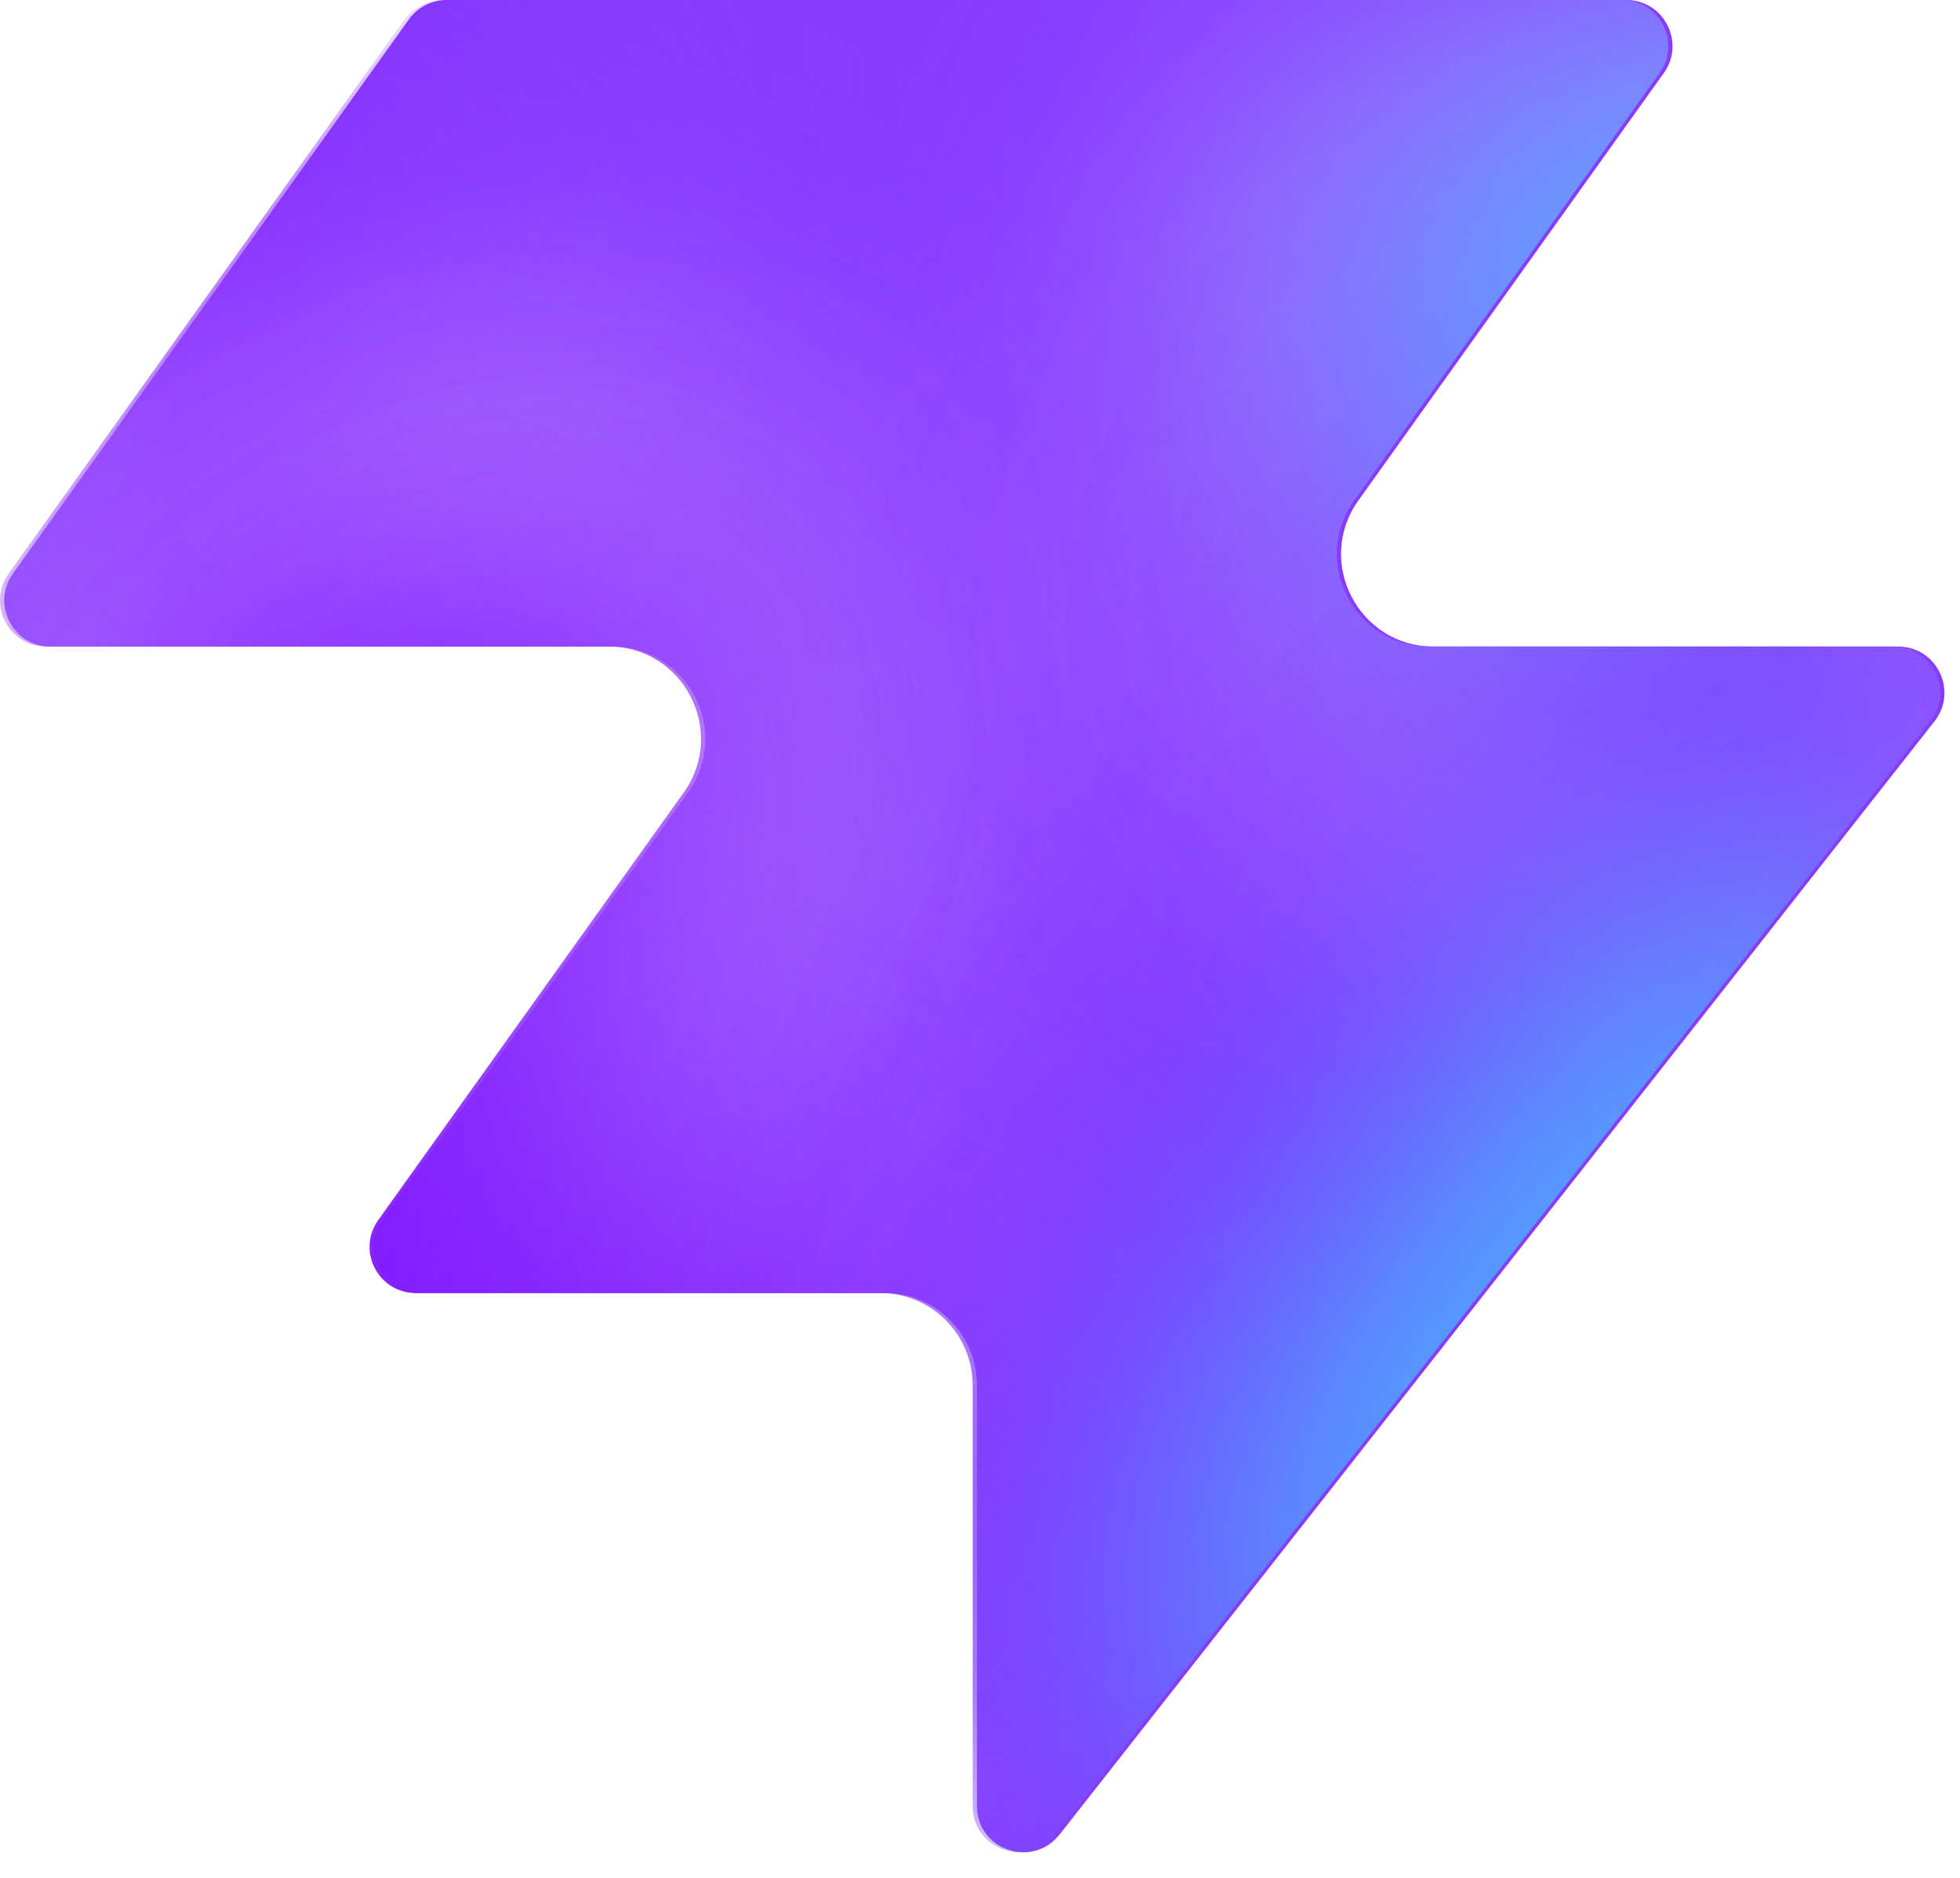
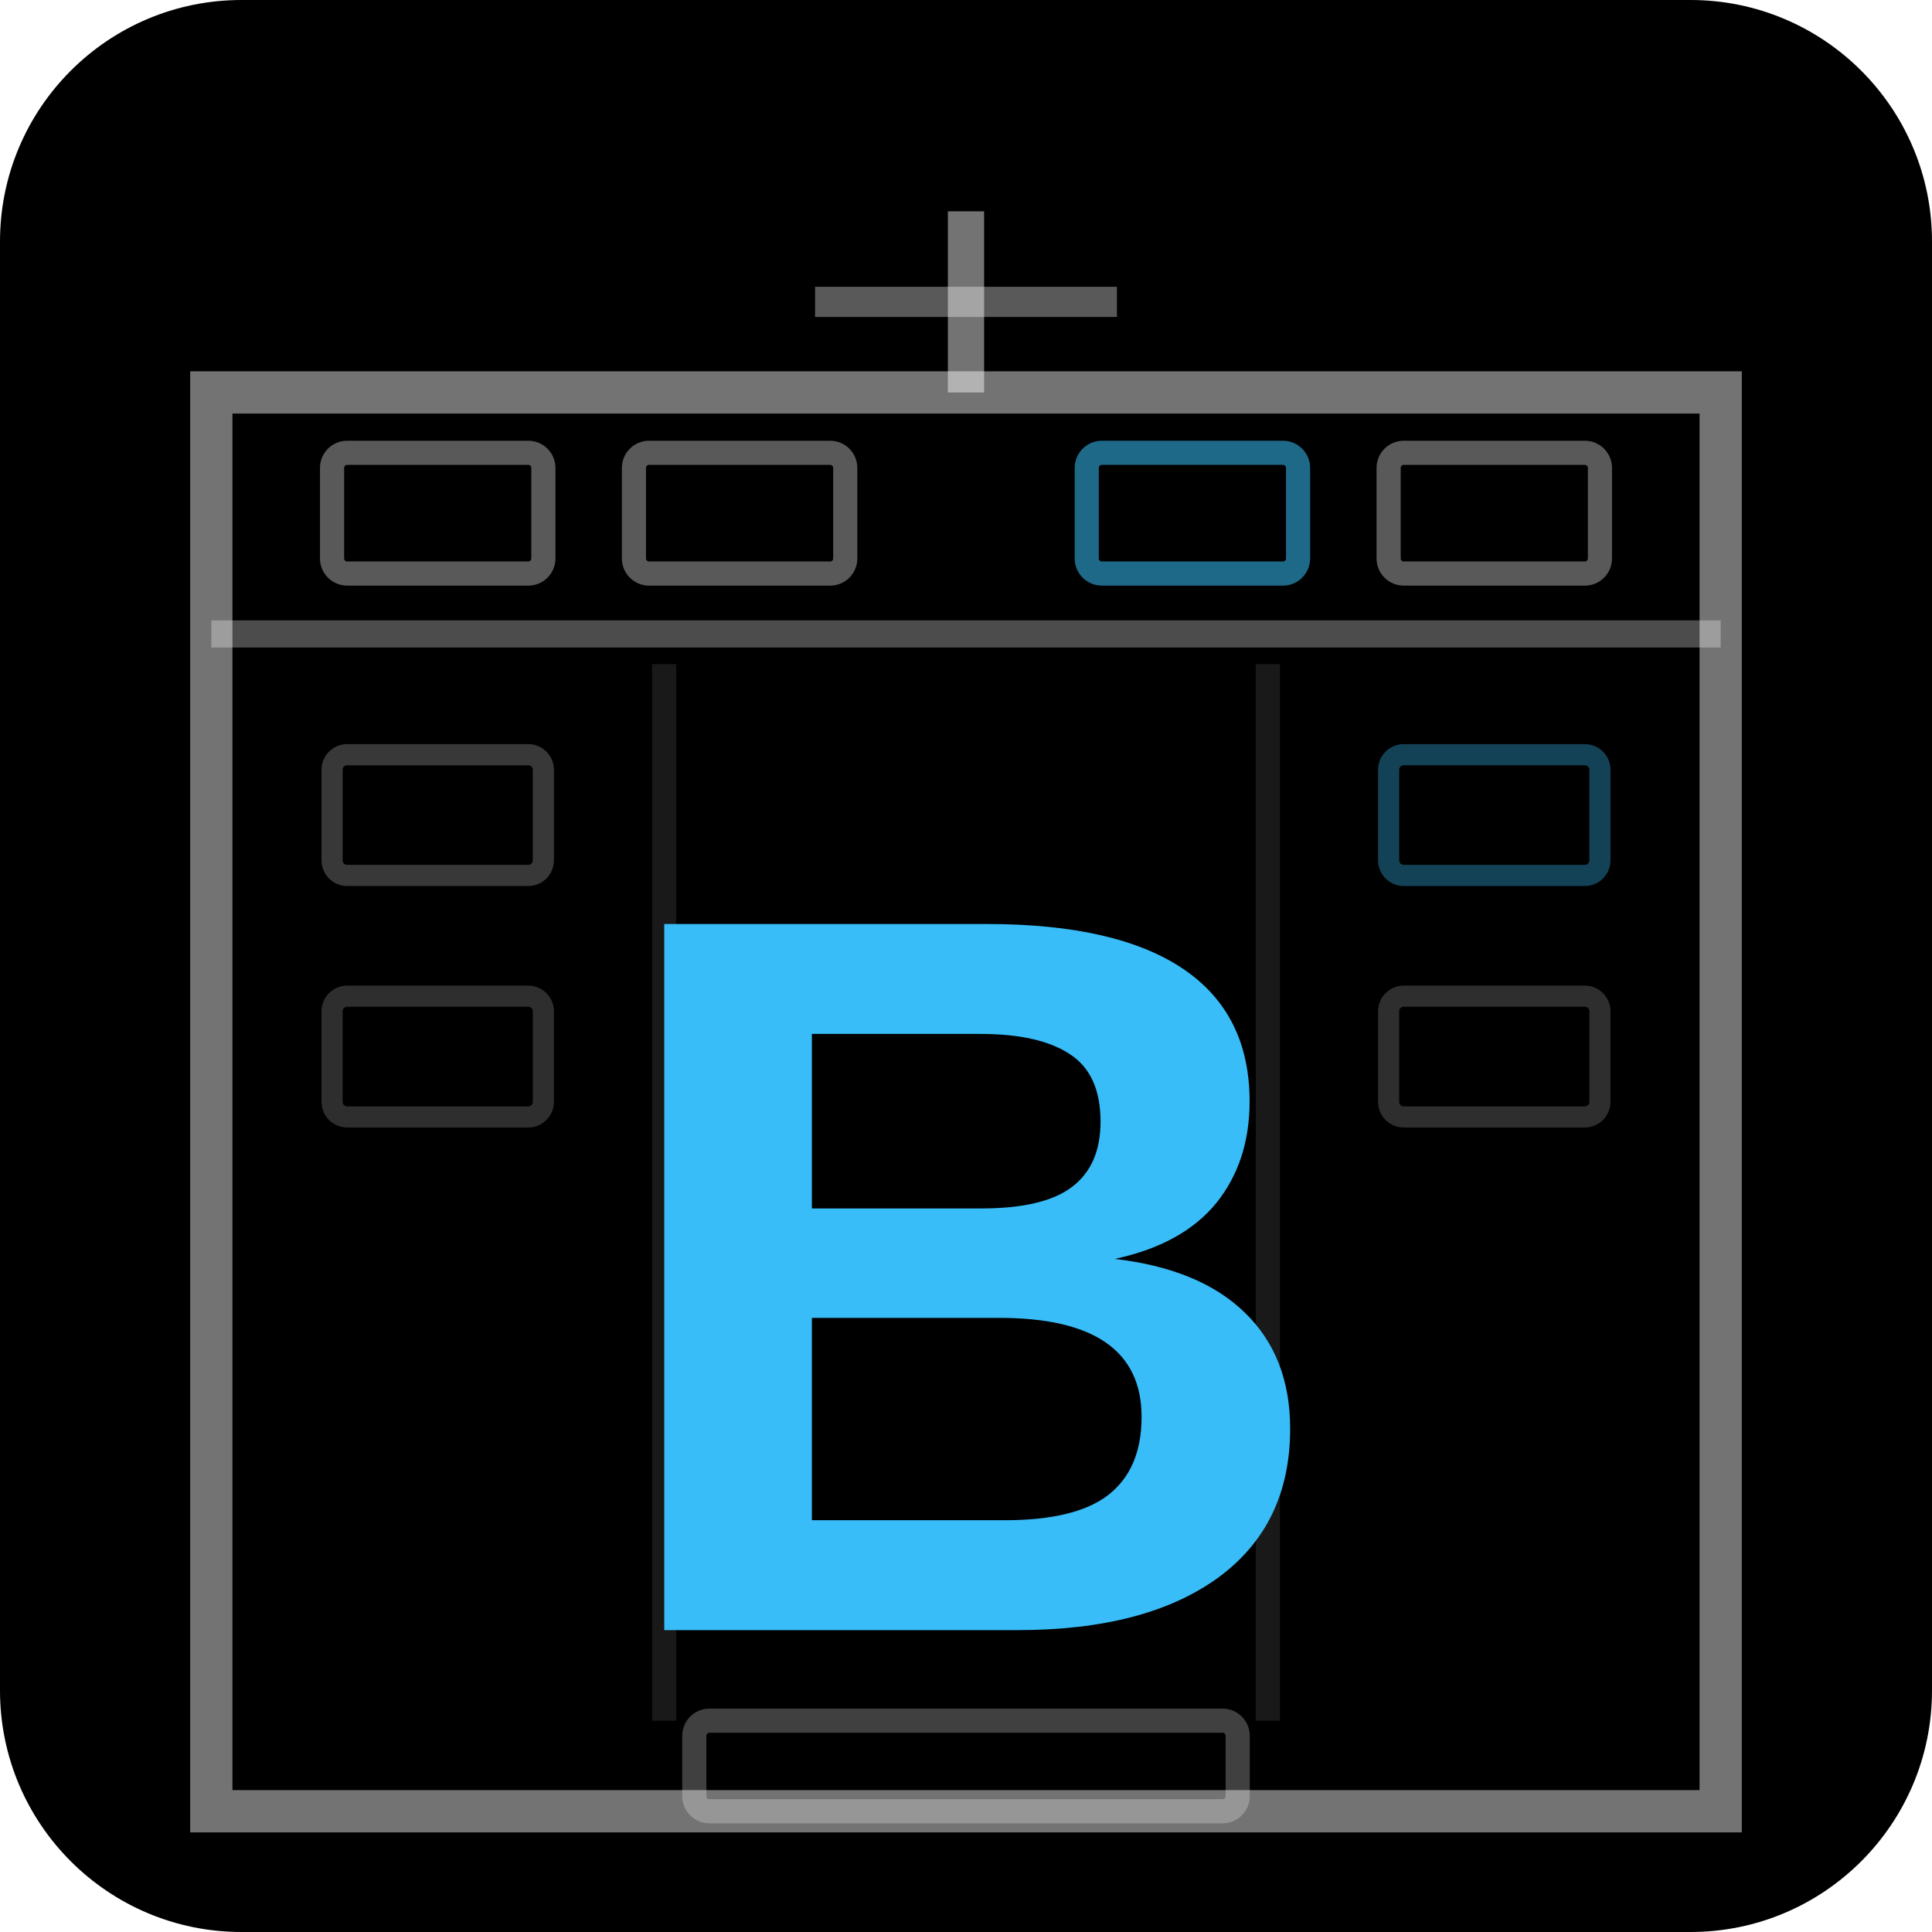
- <svg xmlns="http://www.w3.org/2000/svg" width="48" height="46" fill="none" viewBox="0 0 48 46">
-   <path fill="#863bff" d="M25.946 44.938c-.664.845-2.021.375-2.021-.698V33.937a2.26 2.26 0 0 0-2.262-2.262H10.287c-.92 0-1.456-1.04-.92-1.788l7.48-10.471c1.07-1.497 0-3.578-1.842-3.578H1.237c-.92 0-1.456-1.04-.92-1.788L10.013.474c.214-.297.556-.474.92-.474h28.894c.92 0 1.456 1.04.92 1.788l-7.48 10.471c-1.07 1.498 0 3.579 1.842 3.579h11.377c.943 0 1.473 1.088.89 1.83L25.947 44.94z" style="fill:#863bff;fill:color(display-p3 .525 .23 1);fill-opacity:1" />
-   <mask id="a" width="48" height="46" x="0" y="0" maskUnits="userSpaceOnUse" style="mask-type:alpha">
-     <path fill="#000" d="M25.842 44.938c-.664.844-2.021.375-2.021-.698V33.937a2.26 2.26 0 0 0-2.262-2.262H10.183c-.92 0-1.456-1.04-.92-1.788l7.48-10.471c1.07-1.498 0-3.579-1.842-3.579H1.133c-.92 0-1.456-1.04-.92-1.787L9.91.473c.214-.297.556-.474.92-.474h28.894c.92 0 1.456 1.04.92 1.788l-7.48 10.471c-1.07 1.498 0 3.578 1.842 3.578h11.377c.943 0 1.473 1.088.89 1.832L25.843 44.94z" style="fill:#000;fill-opacity:1" />
-   </mask>
-   <g mask="url(#a)">
-     <g filter="url(#b)">
-       <ellipse cx="5.508" cy="14.704" fill="#ede6ff" rx="5.508" ry="14.704" style="fill:#ede6ff;fill:color(display-p3 .927 .903 1);fill-opacity:1" transform="matrix(.00324 1 1 -.00324 -4.47 31.516)" />
-     </g>
-     <g filter="url(#c)">
-       <ellipse cx="10.399" cy="29.851" fill="#ede6ff" rx="10.399" ry="29.851" style="fill:#ede6ff;fill:color(display-p3 .927 .903 1);fill-opacity:1" transform="matrix(.00324 1 1 -.00324 -39.328 7.883)" />
-     </g>
-     <g filter="url(#d)">
-       <ellipse cx="5.508" cy="30.487" fill="#7e14ff" rx="5.508" ry="30.487" style="fill:#7e14ff;fill:color(display-p3 .492 .077 1);fill-opacity:1" transform="rotate(89.814 -25.913 -14.639)scale(1 -1)" />
-     </g>
-     <g filter="url(#e)">
-       <ellipse cx="5.508" cy="30.599" fill="#7e14ff" rx="5.508" ry="30.599" style="fill:#7e14ff;fill:color(display-p3 .492 .077 1);fill-opacity:1" transform="rotate(89.814 -32.644 -3.334)scale(1 -1)" />
-     </g>
-     <g filter="url(#f)">
-       <ellipse cx="5.508" cy="30.599" fill="#7e14ff" rx="5.508" ry="30.599" style="fill:#7e14ff;fill:color(display-p3 .492 .077 1);fill-opacity:1" transform="matrix(.00324 1 1 -.00324 -34.34 30.47)" />
-     </g>
-     <g filter="url(#g)">
-       <ellipse cx="14.072" cy="22.078" fill="#ede6ff" rx="14.072" ry="22.078" style="fill:#ede6ff;fill:color(display-p3 .927 .903 1);fill-opacity:1" transform="rotate(93.35 24.506 48.493)scale(-1 1)" />
-     </g>
-     <g filter="url(#h)">
-       <ellipse cx="3.47" cy="21.501" fill="#7e14ff" rx="3.47" ry="21.501" style="fill:#7e14ff;fill:color(display-p3 .492 .077 1);fill-opacity:1" transform="rotate(89.009 28.708 47.59)scale(-1 1)" />
-     </g>
-     <g filter="url(#i)">
-       <ellipse cx="3.47" cy="21.501" fill="#7e14ff" rx="3.47" ry="21.501" style="fill:#7e14ff;fill:color(display-p3 .492 .077 1);fill-opacity:1" transform="rotate(89.009 28.708 47.59)scale(-1 1)" />
-     </g>
-     <g filter="url(#j)">
-       <ellipse cx=".387" cy="8.972" fill="#7e14ff" rx="4.407" ry="29.108" style="fill:#7e14ff;fill:color(display-p3 .492 .077 1);fill-opacity:1" transform="rotate(39.51 .387 8.972)" />
-     </g>
-     <g filter="url(#k)">
-       <ellipse cx="47.523" cy="-6.092" fill="#7e14ff" rx="4.407" ry="29.108" style="fill:#7e14ff;fill:color(display-p3 .492 .077 1);fill-opacity:1" transform="rotate(37.892 47.523 -6.092)" />
-     </g>
-     <g filter="url(#l)">
-       <ellipse cx="41.412" cy="6.333" fill="#47bfff" rx="5.971" ry="9.665" style="fill:#47bfff;fill:color(display-p3 .28 .748 1);fill-opacity:1" transform="rotate(37.892 41.412 6.333)" />
-     </g>
-     <g filter="url(#m)">
-       <ellipse cx="-1.879" cy="38.332" fill="#7e14ff" rx="4.407" ry="29.108" style="fill:#7e14ff;fill:color(display-p3 .492 .077 1);fill-opacity:1" transform="rotate(37.892 -1.88 38.332)" />
-     </g>
-     <g filter="url(#n)">
-       <ellipse cx="-1.879" cy="38.332" fill="#7e14ff" rx="4.407" ry="29.108" style="fill:#7e14ff;fill:color(display-p3 .492 .077 1);fill-opacity:1" transform="rotate(37.892 -1.88 38.332)" />
-     </g>
-     <g filter="url(#o)">
-       <ellipse cx="35.651" cy="29.907" fill="#7e14ff" rx="4.407" ry="29.108" style="fill:#7e14ff;fill:color(display-p3 .492 .077 1);fill-opacity:1" transform="rotate(37.892 35.651 29.907)" />
-     </g>
-     <g filter="url(#p)">
-       <ellipse cx="38.418" cy="32.4" fill="#47bfff" rx="5.971" ry="15.297" style="fill:#47bfff;fill:color(display-p3 .28 .748 1);fill-opacity:1" transform="rotate(37.892 38.418 32.4)" />
-     </g>
-   </g>
-   <defs>
-     <filter id="b" width="60.045" height="41.654" x="-19.77" y="16.149" color-interpolation-filters="sRGB" filterUnits="userSpaceOnUse">
-       <feFlood flood-opacity="0" result="BackgroundImageFix" />
-       <feBlend in="SourceGraphic" in2="BackgroundImageFix" result="shape" />
-       <feGaussianBlur result="effect1_foregroundBlur_2002_17158" stdDeviation="7.659" />
-     </filter>
-     <filter id="c" width="90.34" height="51.437" x="-54.613" y="-7.533" color-interpolation-filters="sRGB" filterUnits="userSpaceOnUse">
-       <feFlood flood-opacity="0" result="BackgroundImageFix" />
-       <feBlend in="SourceGraphic" in2="BackgroundImageFix" result="shape" />
-       <feGaussianBlur result="effect1_foregroundBlur_2002_17158" stdDeviation="7.659" />
-     </filter>
-     <filter id="d" width="79.355" height="29.4" x="-49.64" y="2.03" color-interpolation-filters="sRGB" filterUnits="userSpaceOnUse">
-       <feFlood flood-opacity="0" result="BackgroundImageFix" />
-       <feBlend in="SourceGraphic" in2="BackgroundImageFix" result="shape" />
-       <feGaussianBlur result="effect1_foregroundBlur_2002_17158" stdDeviation="4.596" />
-     </filter>
-     <filter id="e" width="79.579" height="29.4" x="-45.045" y="20.029" color-interpolation-filters="sRGB" filterUnits="userSpaceOnUse">
-       <feFlood flood-opacity="0" result="BackgroundImageFix" />
-       <feBlend in="SourceGraphic" in2="BackgroundImageFix" result="shape" />
-       <feGaussianBlur result="effect1_foregroundBlur_2002_17158" stdDeviation="4.596" />
-     </filter>
-     <filter id="f" width="79.579" height="29.4" x="-43.513" y="21.178" color-interpolation-filters="sRGB" filterUnits="userSpaceOnUse">
-       <feFlood flood-opacity="0" result="BackgroundImageFix" />
-       <feBlend in="SourceGraphic" in2="BackgroundImageFix" result="shape" />
-       <feGaussianBlur result="effect1_foregroundBlur_2002_17158" stdDeviation="4.596" />
-     </filter>
-     <filter id="g" width="74.749" height="58.852" x="15.756" y="-17.901" color-interpolation-filters="sRGB" filterUnits="userSpaceOnUse">
-       <feFlood flood-opacity="0" result="BackgroundImageFix" />
-       <feBlend in="SourceGraphic" in2="BackgroundImageFix" result="shape" />
-       <feGaussianBlur result="effect1_foregroundBlur_2002_17158" stdDeviation="7.659" />
-     </filter>
-     <filter id="h" width="61.377" height="25.362" x="23.548" y="2.284" color-interpolation-filters="sRGB" filterUnits="userSpaceOnUse">
-       <feFlood flood-opacity="0" result="BackgroundImageFix" />
-       <feBlend in="SourceGraphic" in2="BackgroundImageFix" result="shape" />
-       <feGaussianBlur result="effect1_foregroundBlur_2002_17158" stdDeviation="4.596" />
-     </filter>
-     <filter id="i" width="61.377" height="25.362" x="23.548" y="2.284" color-interpolation-filters="sRGB" filterUnits="userSpaceOnUse">
-       <feFlood flood-opacity="0" result="BackgroundImageFix" />
-       <feBlend in="SourceGraphic" in2="BackgroundImageFix" result="shape" />
-       <feGaussianBlur result="effect1_foregroundBlur_2002_17158" stdDeviation="4.596" />
-     </filter>
-     <filter id="j" width="56.045" height="63.649" x="-27.636" y="-22.853" color-interpolation-filters="sRGB" filterUnits="userSpaceOnUse">
-       <feFlood flood-opacity="0" result="BackgroundImageFix" />
-       <feBlend in="SourceGraphic" in2="BackgroundImageFix" result="shape" />
-       <feGaussianBlur result="effect1_foregroundBlur_2002_17158" stdDeviation="4.596" />
-     </filter>
-     <filter id="k" width="54.814" height="64.646" x="20.116" y="-38.415" color-interpolation-filters="sRGB" filterUnits="userSpaceOnUse">
-       <feFlood flood-opacity="0" result="BackgroundImageFix" />
-       <feBlend in="SourceGraphic" in2="BackgroundImageFix" result="shape" />
-       <feGaussianBlur result="effect1_foregroundBlur_2002_17158" stdDeviation="4.596" />
-     </filter>
-     <filter id="l" width="33.541" height="35.313" x="24.641" y="-11.323" color-interpolation-filters="sRGB" filterUnits="userSpaceOnUse">
-       <feFlood flood-opacity="0" result="BackgroundImageFix" />
-       <feBlend in="SourceGraphic" in2="BackgroundImageFix" result="shape" />
-       <feGaussianBlur result="effect1_foregroundBlur_2002_17158" stdDeviation="4.596" />
-     </filter>
-     <filter id="m" width="54.814" height="64.646" x="-29.286" y="6.009" color-interpolation-filters="sRGB" filterUnits="userSpaceOnUse">
-       <feFlood flood-opacity="0" result="BackgroundImageFix" />
-       <feBlend in="SourceGraphic" in2="BackgroundImageFix" result="shape" />
-       <feGaussianBlur result="effect1_foregroundBlur_2002_17158" stdDeviation="4.596" />
-     </filter>
-     <filter id="n" width="54.814" height="64.646" x="-29.286" y="6.009" color-interpolation-filters="sRGB" filterUnits="userSpaceOnUse">
-       <feFlood flood-opacity="0" result="BackgroundImageFix" />
-       <feBlend in="SourceGraphic" in2="BackgroundImageFix" result="shape" />
-       <feGaussianBlur result="effect1_foregroundBlur_2002_17158" stdDeviation="4.596" />
-     </filter>
-     <filter id="o" width="54.814" height="64.646" x="8.244" y="-2.416" color-interpolation-filters="sRGB" filterUnits="userSpaceOnUse">
-       <feFlood flood-opacity="0" result="BackgroundImageFix" />
-       <feBlend in="SourceGraphic" in2="BackgroundImageFix" result="shape" />
-       <feGaussianBlur result="effect1_foregroundBlur_2002_17158" stdDeviation="4.596" />
-     </filter>
-     <filter id="p" width="39.409" height="43.623" x="18.713" y="10.588" color-interpolation-filters="sRGB" filterUnits="userSpaceOnUse">
-       <feFlood flood-opacity="0" result="BackgroundImageFix" />
-       <feBlend in="SourceGraphic" in2="BackgroundImageFix" result="shape" />
-       <feGaussianBlur result="effect1_foregroundBlur_2002_17158" stdDeviation="4.596" />
-     </filter>
-   </defs>
+ <svg xmlns="http://www.w3.org/2000/svg" viewBox="0 0 64 64" width="64" height="64">
+   <rect width="64" height="64" rx="8" fill="#000" />
+   <line x1="32" y1="7" x2="32" y2="13" stroke="rgba(255,255,255,0.45)" stroke-width="1.2" />
+   <line x1="27" y1="10" x2="37" y2="10" stroke="rgba(255,255,255,0.35)" stroke-width="1" />
+   <rect x="7" y="13" width="50" height="47" fill="none" stroke="rgba(255,255,255,0.45)" stroke-width="1.4" />
+   <line x1="7" y1="21" x2="57" y2="21" stroke="rgba(255,255,255,0.3)" stroke-width="0.9" />
+   <rect x="11" y="15" width="7" height="4" rx="0.5" fill="none" stroke="rgba(255,255,255,0.35)" stroke-width="0.8" />
+   <rect x="21" y="15" width="7" height="4" rx="0.5" fill="none" stroke="rgba(255,255,255,0.35)" stroke-width="0.8" />
+   <rect x="36" y="15" width="7" height="4" rx="0.5" fill="none" stroke="rgba(56,189,248,0.55)" stroke-width="0.8" />
+   <rect x="46" y="15" width="7" height="4" rx="0.5" fill="none" stroke="rgba(255,255,255,0.35)" stroke-width="0.8" />
+   <line x1="22" y1="22" x2="22" y2="57" stroke="rgba(255,255,255,0.1)" stroke-width="0.8" />
+   <line x1="42" y1="22" x2="42" y2="57" stroke="rgba(255,255,255,0.1)" stroke-width="0.8" />
+   <rect x="11" y="25" width="7" height="4" rx="0.5" fill="none" stroke="rgba(255,255,255,0.22)" stroke-width="0.7" />
+   <rect x="11" y="33" width="7" height="4" rx="0.5" fill="none" stroke="rgba(255,255,255,0.18)" stroke-width="0.7" />
+   <rect x="46" y="25" width="7" height="4" rx="0.5" fill="none" stroke="rgba(56,189,248,0.35)" stroke-width="0.7" />
+   <rect x="46" y="33" width="7" height="4" rx="0.5" fill="none" stroke="rgba(255,255,255,0.18)" stroke-width="0.7" />
+   <text x="32" y="54" font-family="'Arial Black', 'Helvetica Neue', Arial, sans-serif" font-weight="900" font-size="34" text-anchor="middle" fill="#38bdf8">B</text>
+   <rect x="23" y="57" width="18" height="3" rx="0.5" fill="none" stroke="rgba(255,255,255,0.25)" stroke-width="0.8" />
</svg>
